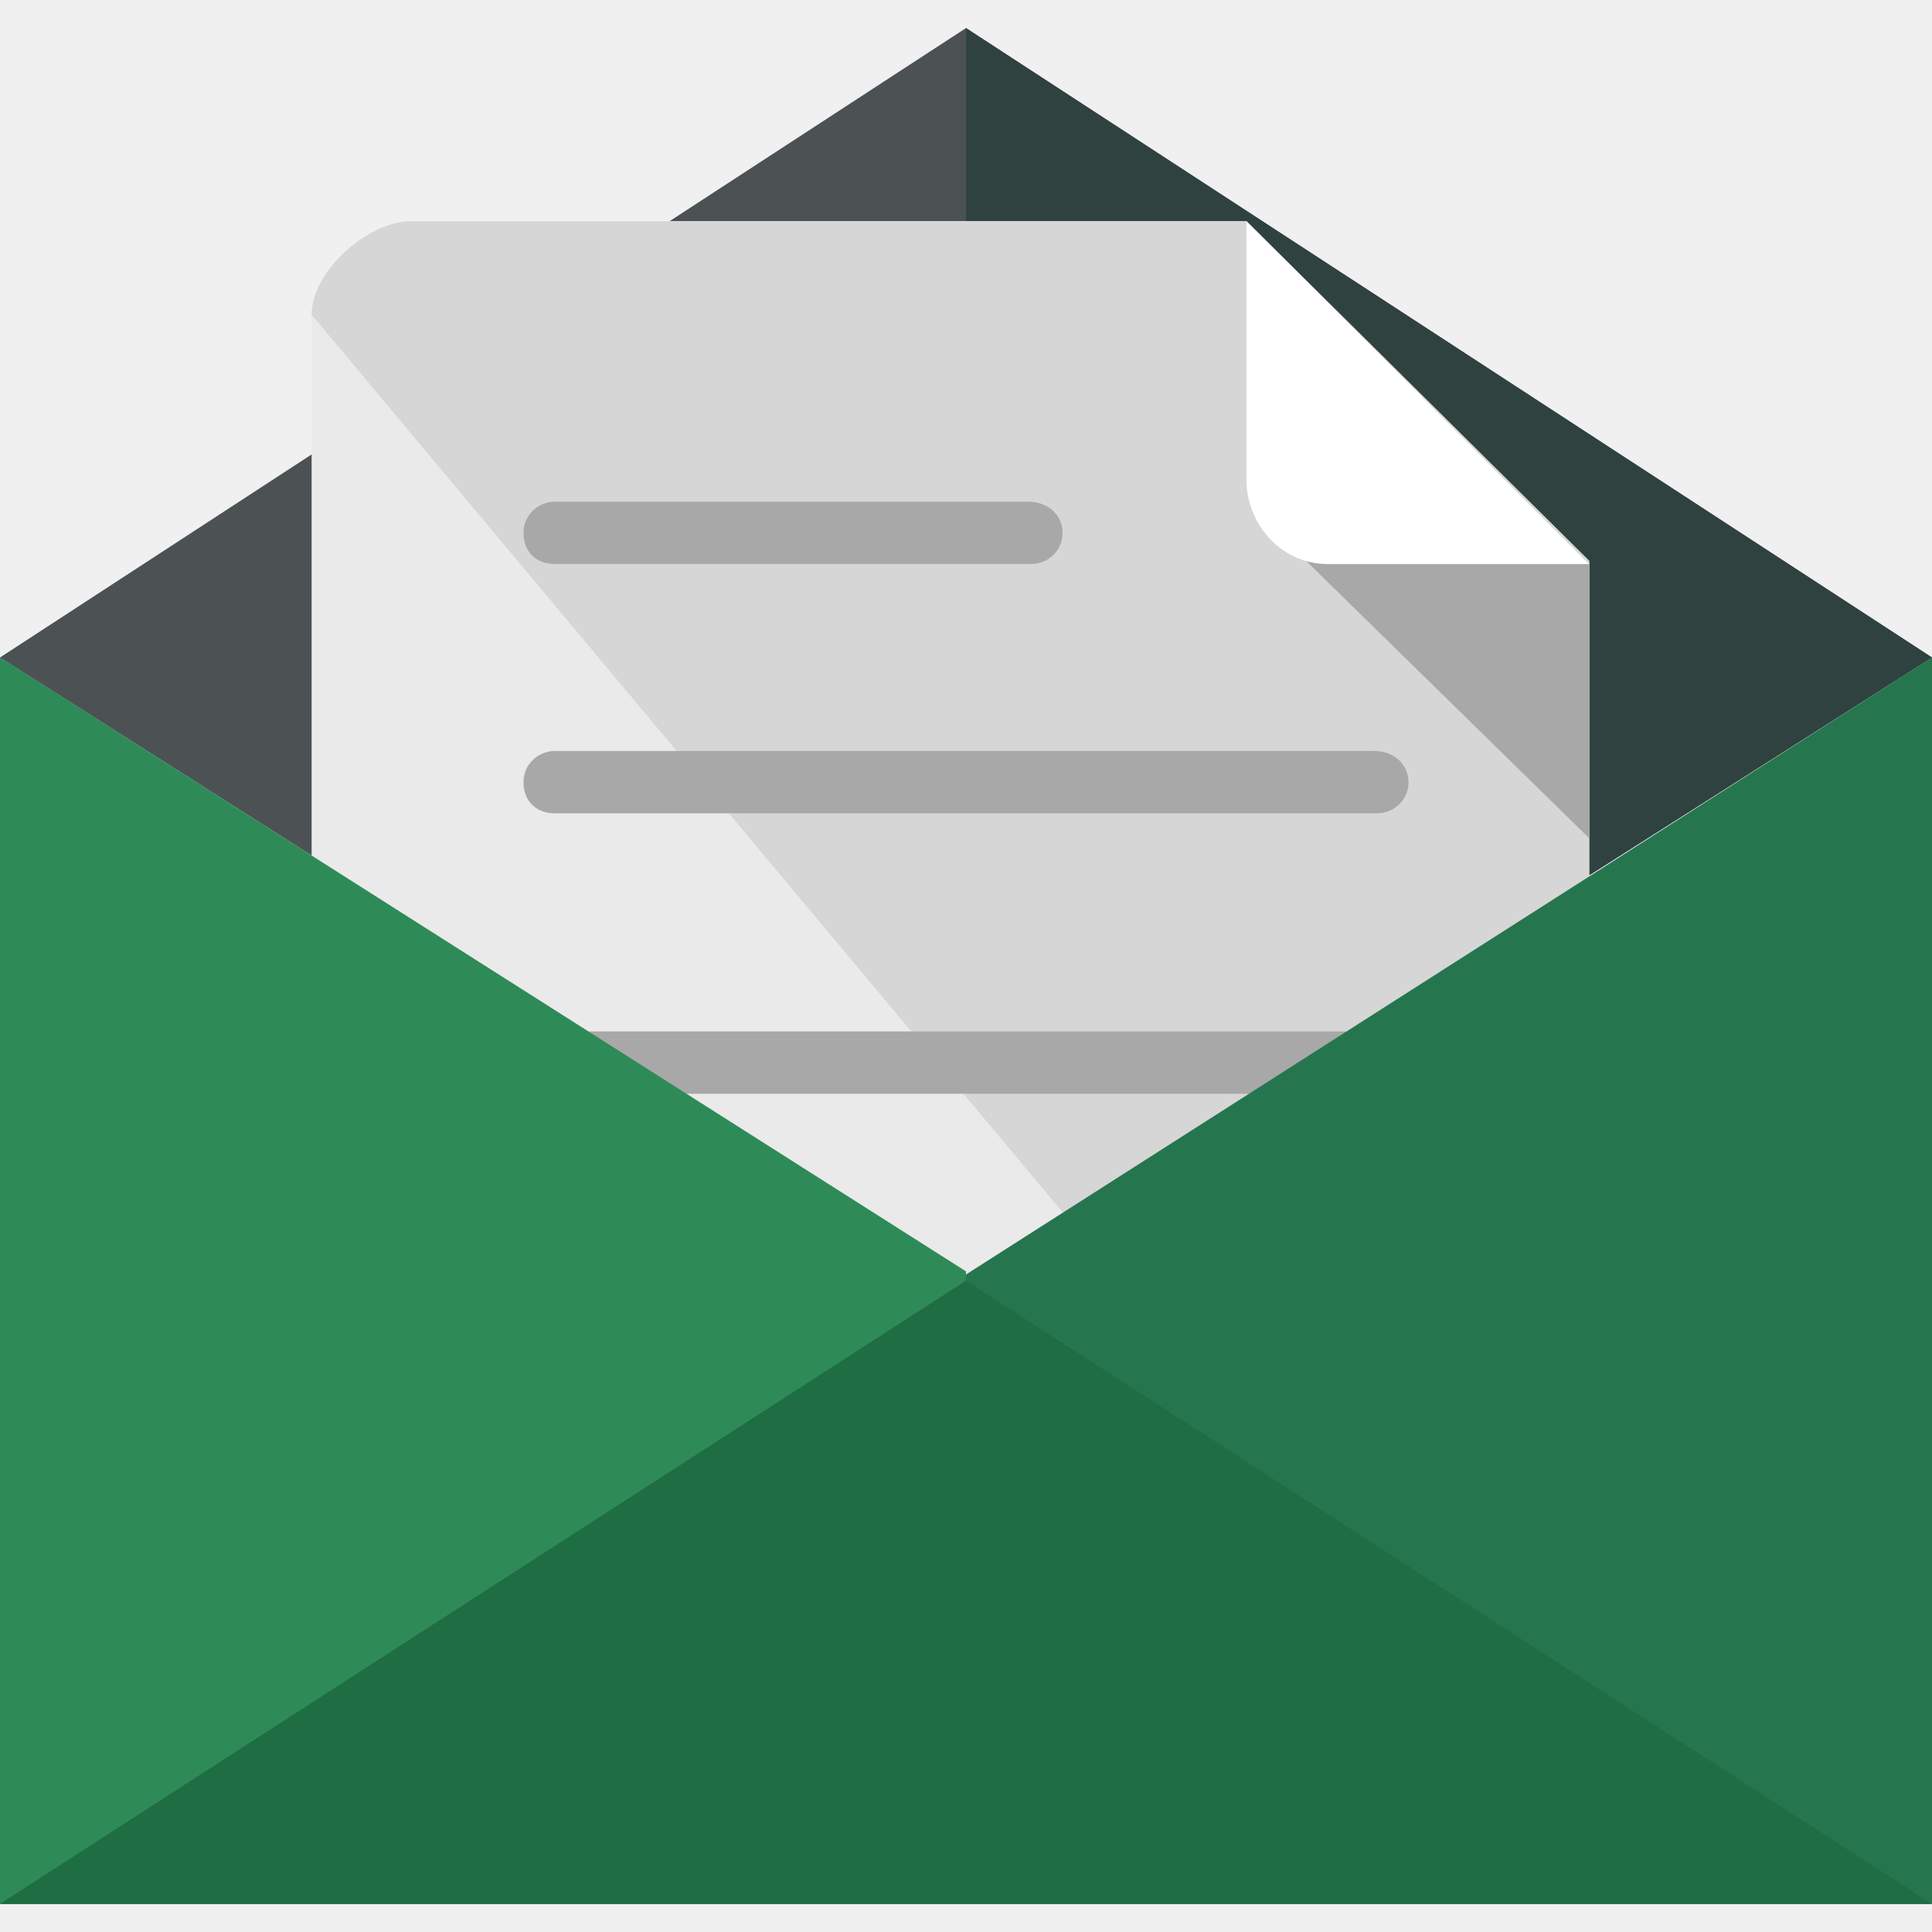
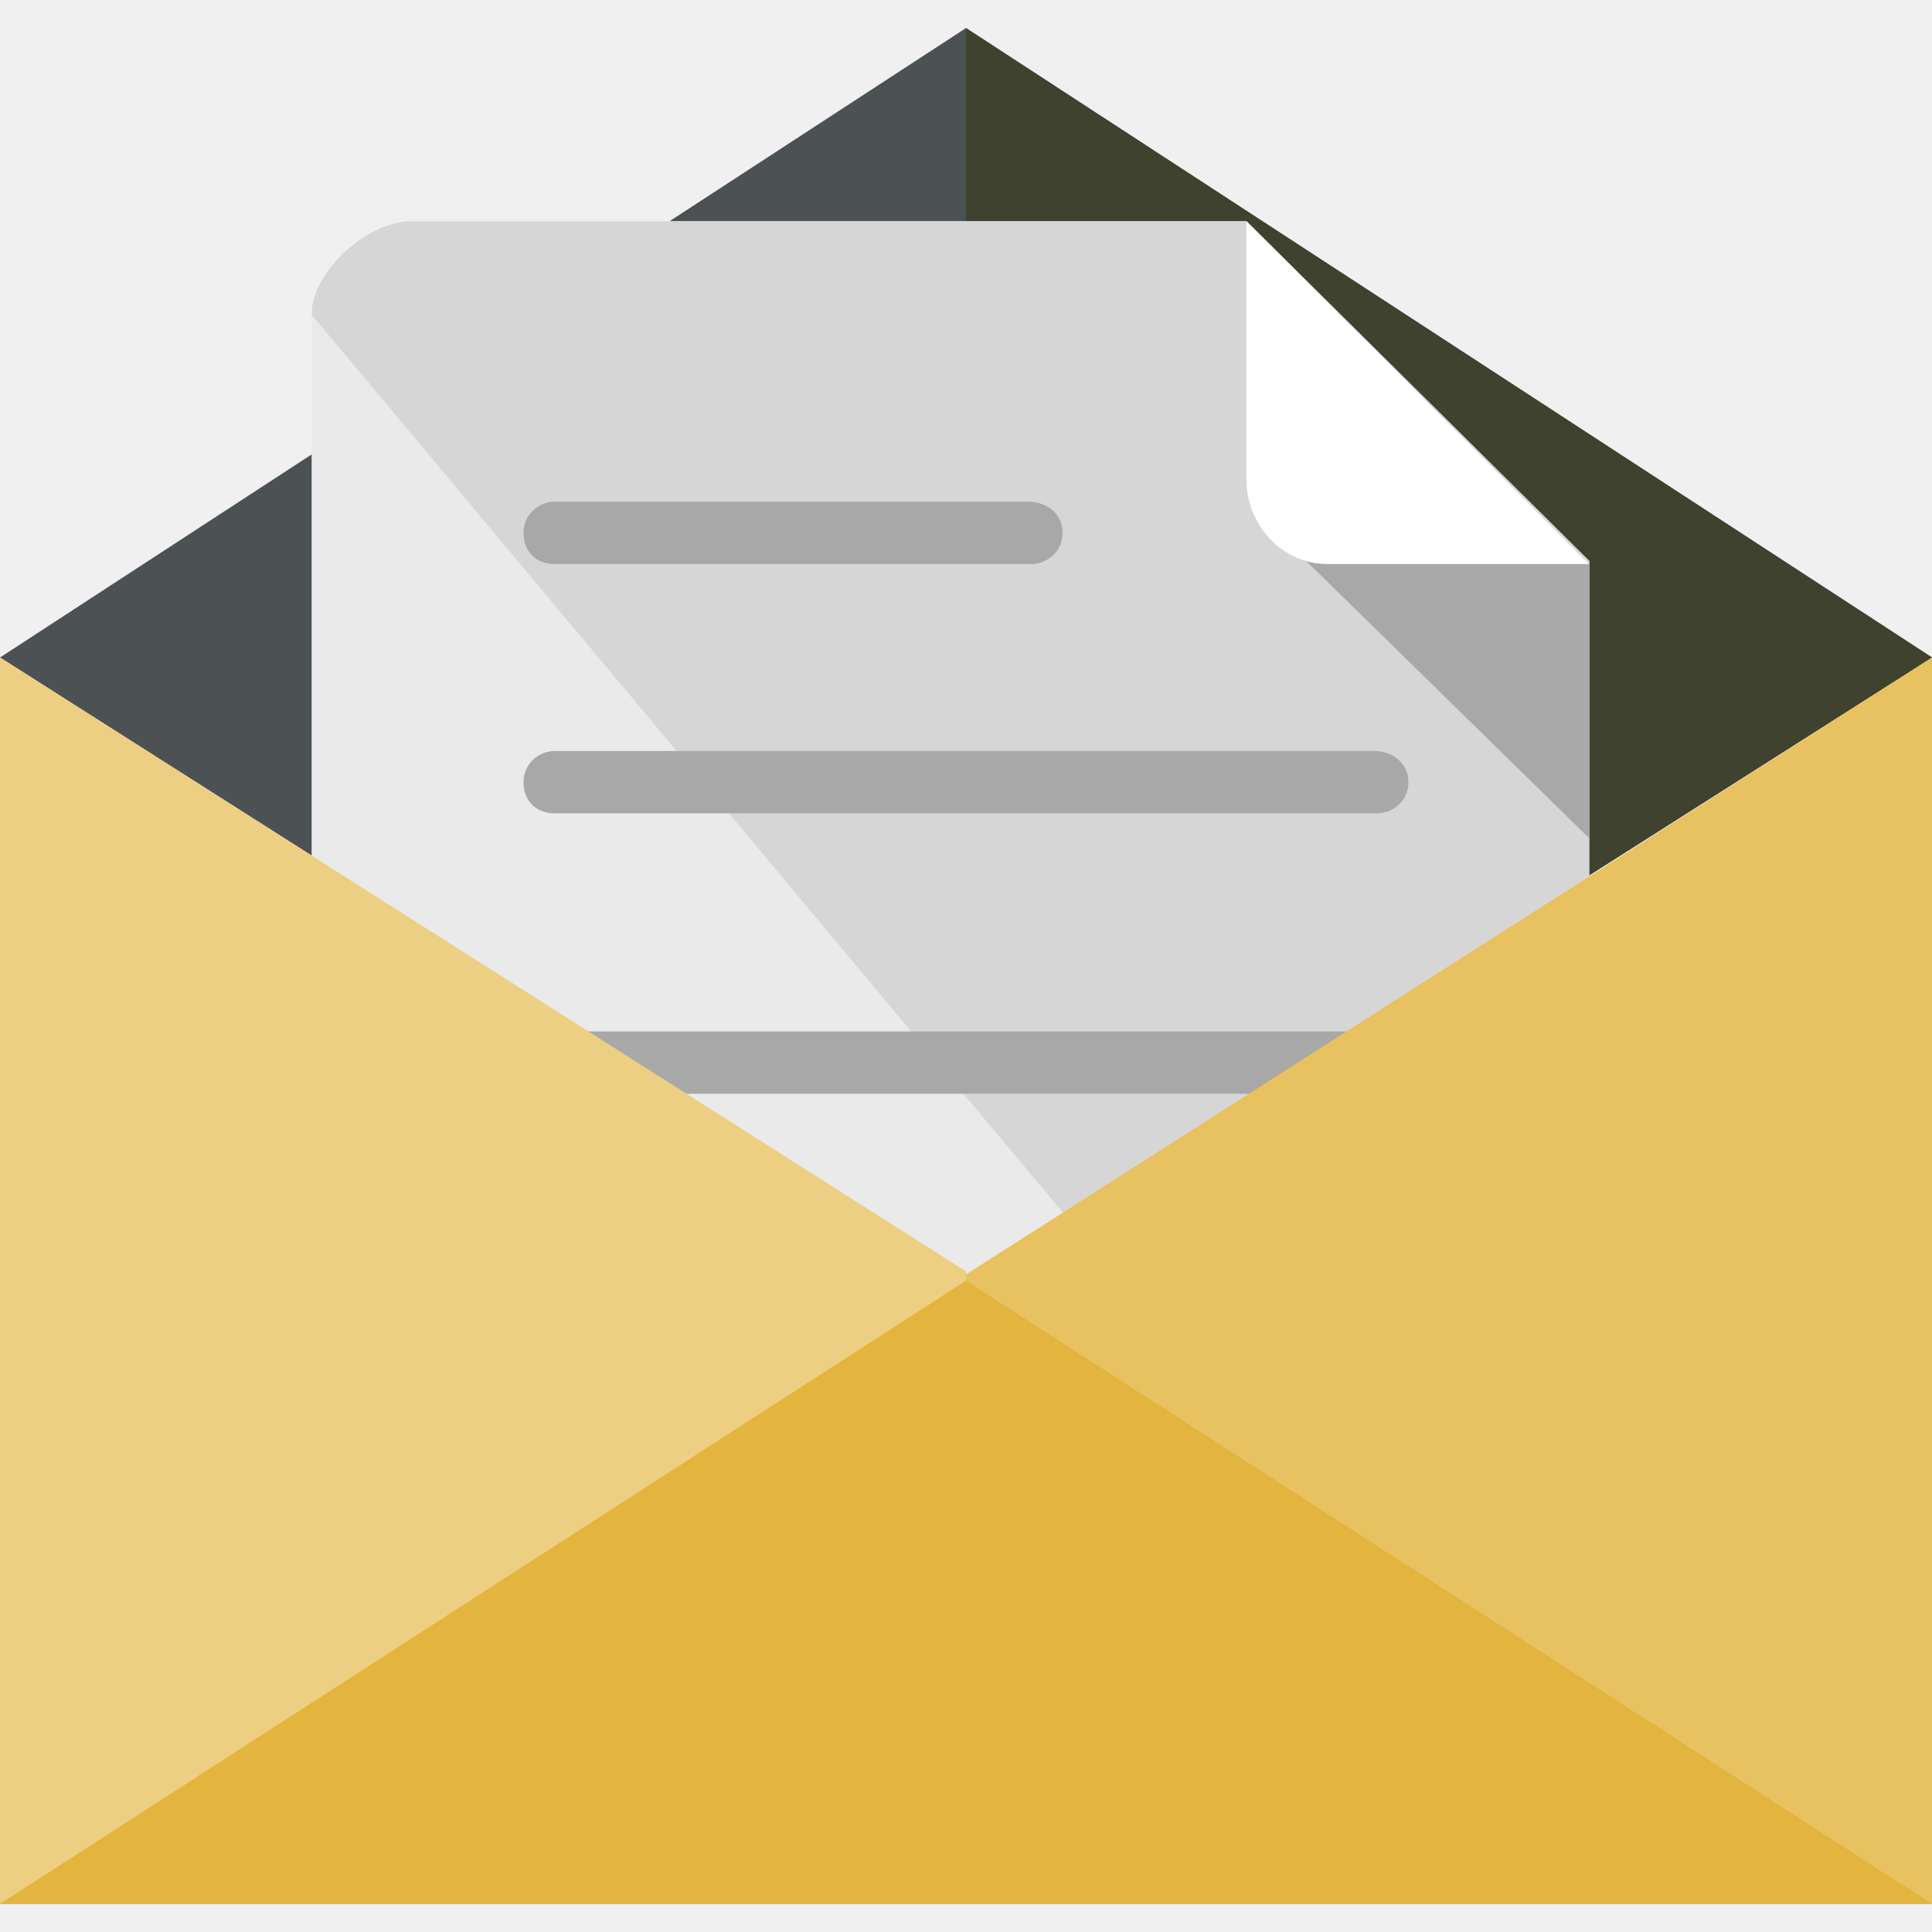
<svg xmlns="http://www.w3.org/2000/svg" height="800px" width="800px" version="1.1" id="Layer_1" viewBox="0 0 496 496" xml:space="preserve" fill="#000000">
  <g id="SVGRepo_bgCarrier" stroke-width="0" />
  <g id="SVGRepo_tracerCarrier" stroke-linecap="round" stroke-linejoin="round" />
  <g id="SVGRepo_iconCarrier">
    <polygon style="fill:#4C5254;" points="496,168.8 248,326.4 0,168.8 248,7.2 " />
-     <polyline style="fill:#2F423F;" points="248,7.2 496,168.8 248,326.4 " />
+     <polyline style="fill:#3f422f;" points="248,7.2 496,168.8 248,326.4 " />
    <path style="fill:#EAEAEA;" d="M105.6,56.8c-11.2,0-25.6,12.8-25.6,24v388.8c0,11.2,14.4,19.2,25.6,19.2h284.8 c11.2,0,17.6-8,17.6-19.2V144l-88-87.2H105.6z" />
    <path style="fill:#D6D6D6;" d="M408,472.8V144l-88-87.2H105.6c-11.2,0-25.6,12.8-25.6,24" />
    <polygon style="fill:#A8A8A8;" points="408,215.2 408,144.8 364.8,101.6 329.6,138.4 " />
    <path style="fill:#FFFFFF;" d="M320,123.2V56.8l88,88h-67.2C328.8,144.8,320,134.4,320,123.2z" />
    <g>
      <path style="fill:#A8A8A8;" d="M272.8,136.8c0,4.8-4,8-8,8H142.4c-4.8,0-8-3.2-8-8l0,0c0-4.8,4-8,8-8H264 C268.8,128.8,272.8,132,272.8,136.8L272.8,136.8z" />
      <path style="fill:#A8A8A8;" d="M361.6,200.8c0,4.8-4,8-8,8H142.4c-4.8,0-8-3.2-8-8l0,0c0-4.8,4-8,8-8h210.4 C357.6,192.8,361.6,196,361.6,200.8L361.6,200.8z" />
      <path style="fill:#A8A8A8;" d="M361.6,272.8c0,4.8-4,8-8,8H142.4c-4.8,0-8-3.2-8-8l0,0c0-4.8,4-8,8-8h210.4 C357.6,264.8,361.6,268,361.6,272.8L361.6,272.8z" />
    </g>
-     <polygon style="fill:#25764F;" points="496,168.8 496,168.8 248,327.2 0,168.8 0,168.8 0,168.8 0,488.8 496,488.8 " />
-     <polygon style="fill:#2E8B57;" points="248,328.8 248,326.4 248,326.4 0,168.8 0,168.8 0,168.8 0,488.8 1.6,488.8 0,488.8 " />
-     <polygon style="fill:#1F6D42;" points="496,488.8 248,328.8 0,488.8 1.6,488.8 494.4,488.8 " />
+     <polygon style="fill:#e8c161;" points="496,168.8 496,168.8 248,327.2 0,168.8 0,168.8 0,168.8 0,488.8 496,488.8 " />
+     <polygon style="fill:#edcf83;" points="248,328.8 248,326.4 248,326.4 0,168.8 0,168.8 0,168.8 0,488.8 1.6,488.8 0,488.8 " />
+     <polygon style="fill:#e3b43e;" points="496,488.8 248,328.8 0,488.8 1.6,488.8 494.4,488.8 " />
  </g>
</svg>
